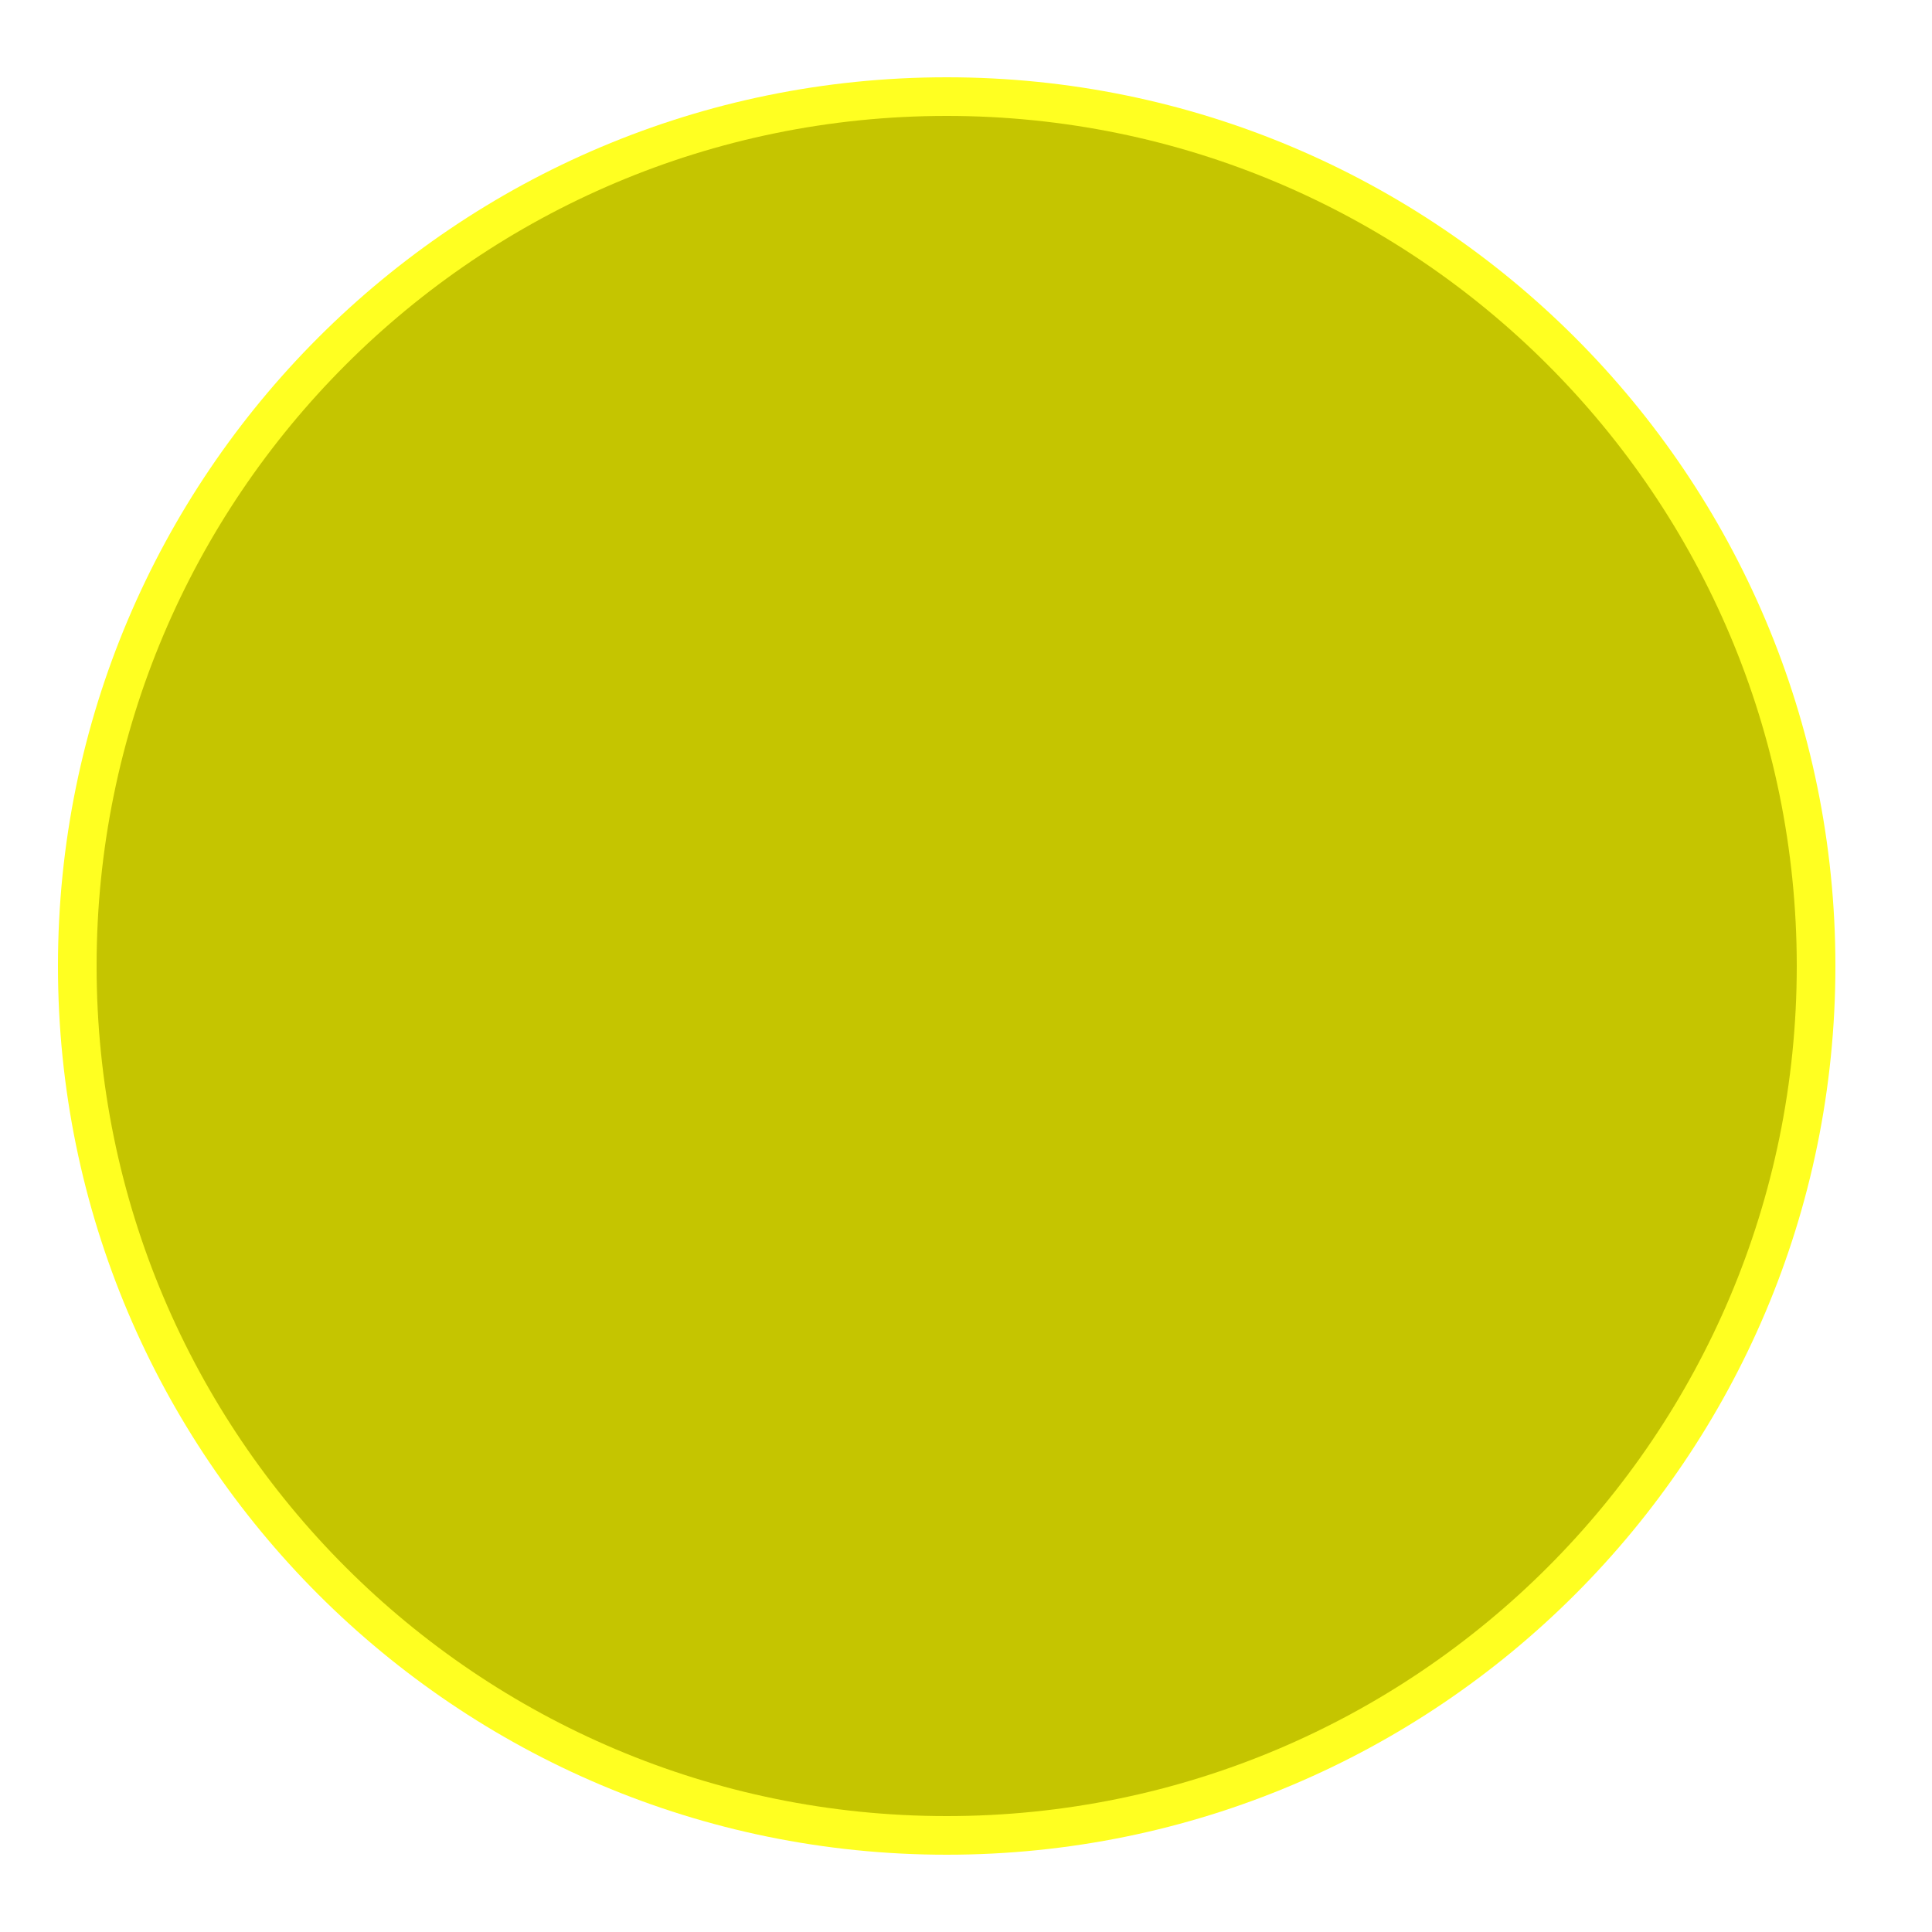
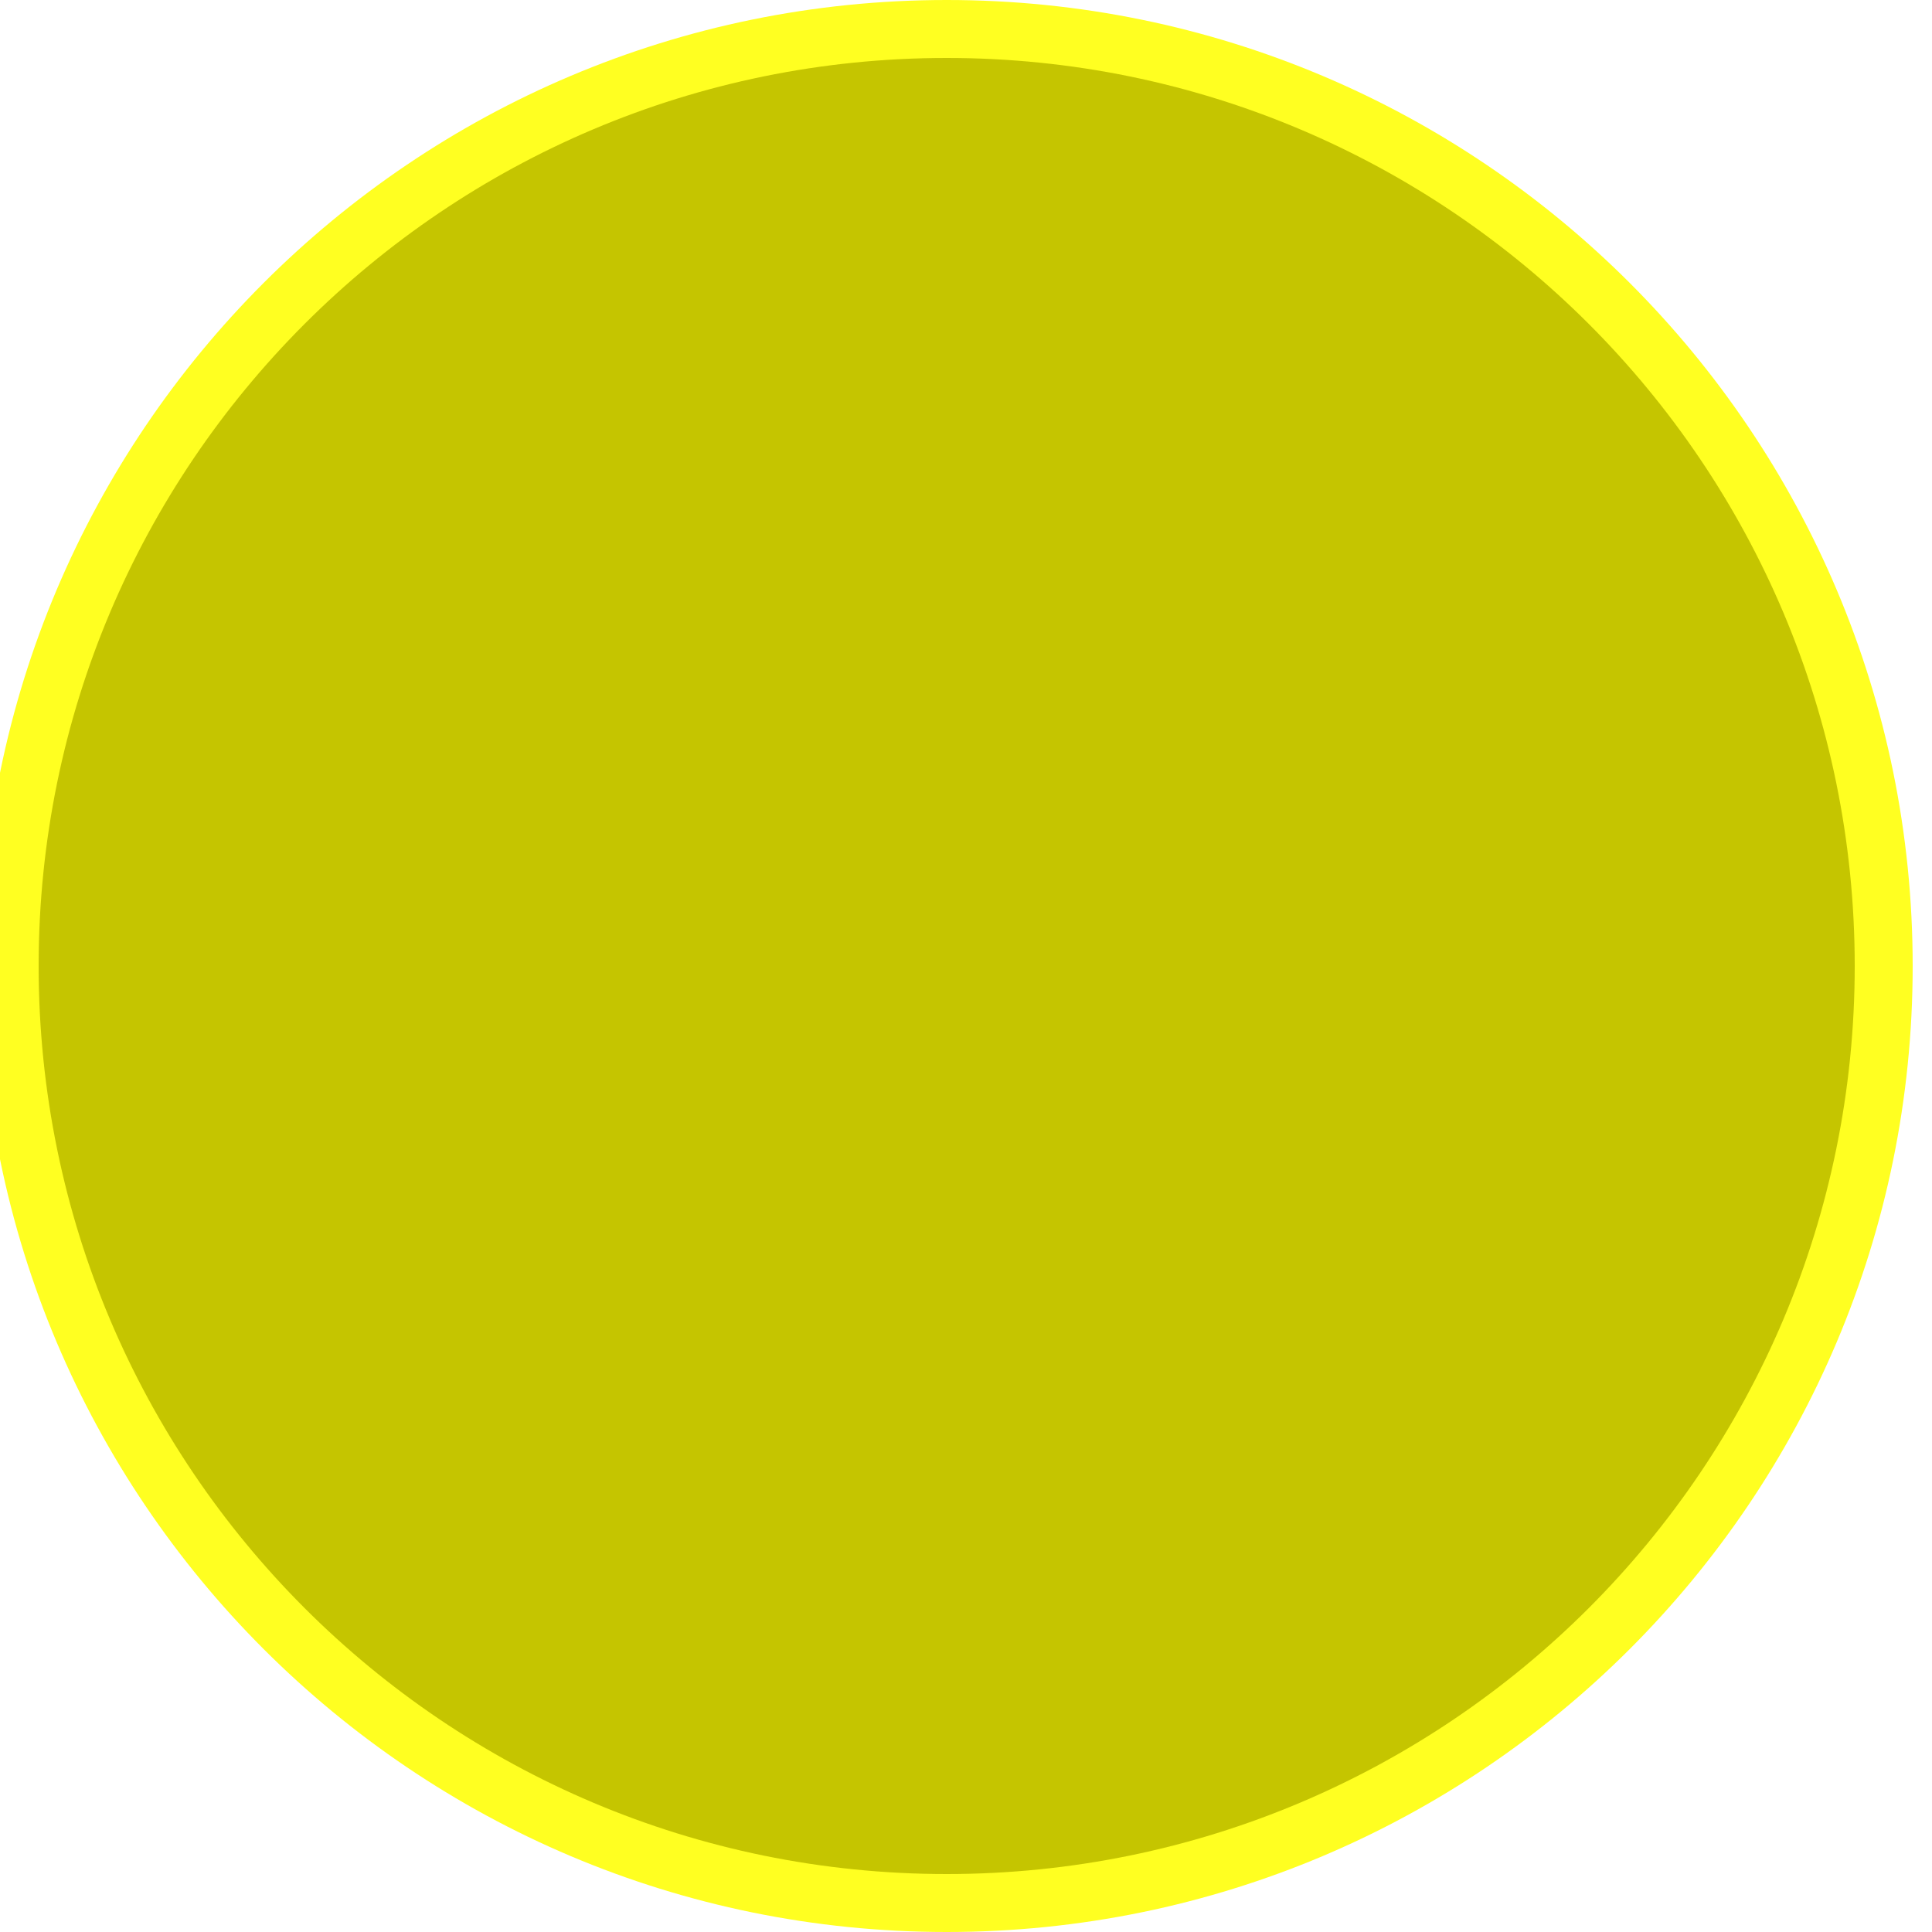
<svg xmlns="http://www.w3.org/2000/svg" width="100%" height="100%" viewBox="0 0 100 100">
  <style>
		#pulse  {
			animation: pulseOutIn 1s ease-in-out infinite;
		}

		@keyframes pulseOutIn {
			0% {
				transform: scale(1);
- 				opacity: 1;
+ 				opacity: 0.75;
			}

			50% {
- 				transform: scale(1.1);
- 				opacity: 0.75;
+ 				transform: scale(0.9);
+ 				opacity: 1;
			}

			100% {
				transform: scale(1);
- 				opacity: 1;
+ 				opacity: 0.75;
			}
		}
	</style>
  <g transform="translate(49,50)">
-     <circle id="pulse" cx="0" cy="0" r="46" fill="#ffff21" />
-     <circle id="pulse" cx="0" cy="0" r="44" fill="#c5c500" />
+     <circle id="pulse" cx="0" cy="0" r="50" fill="#ffff21" />
+     <circle id="pulse" cx="0" cy="0" r="47" fill="#c5c500" />
  </g>
</svg>
